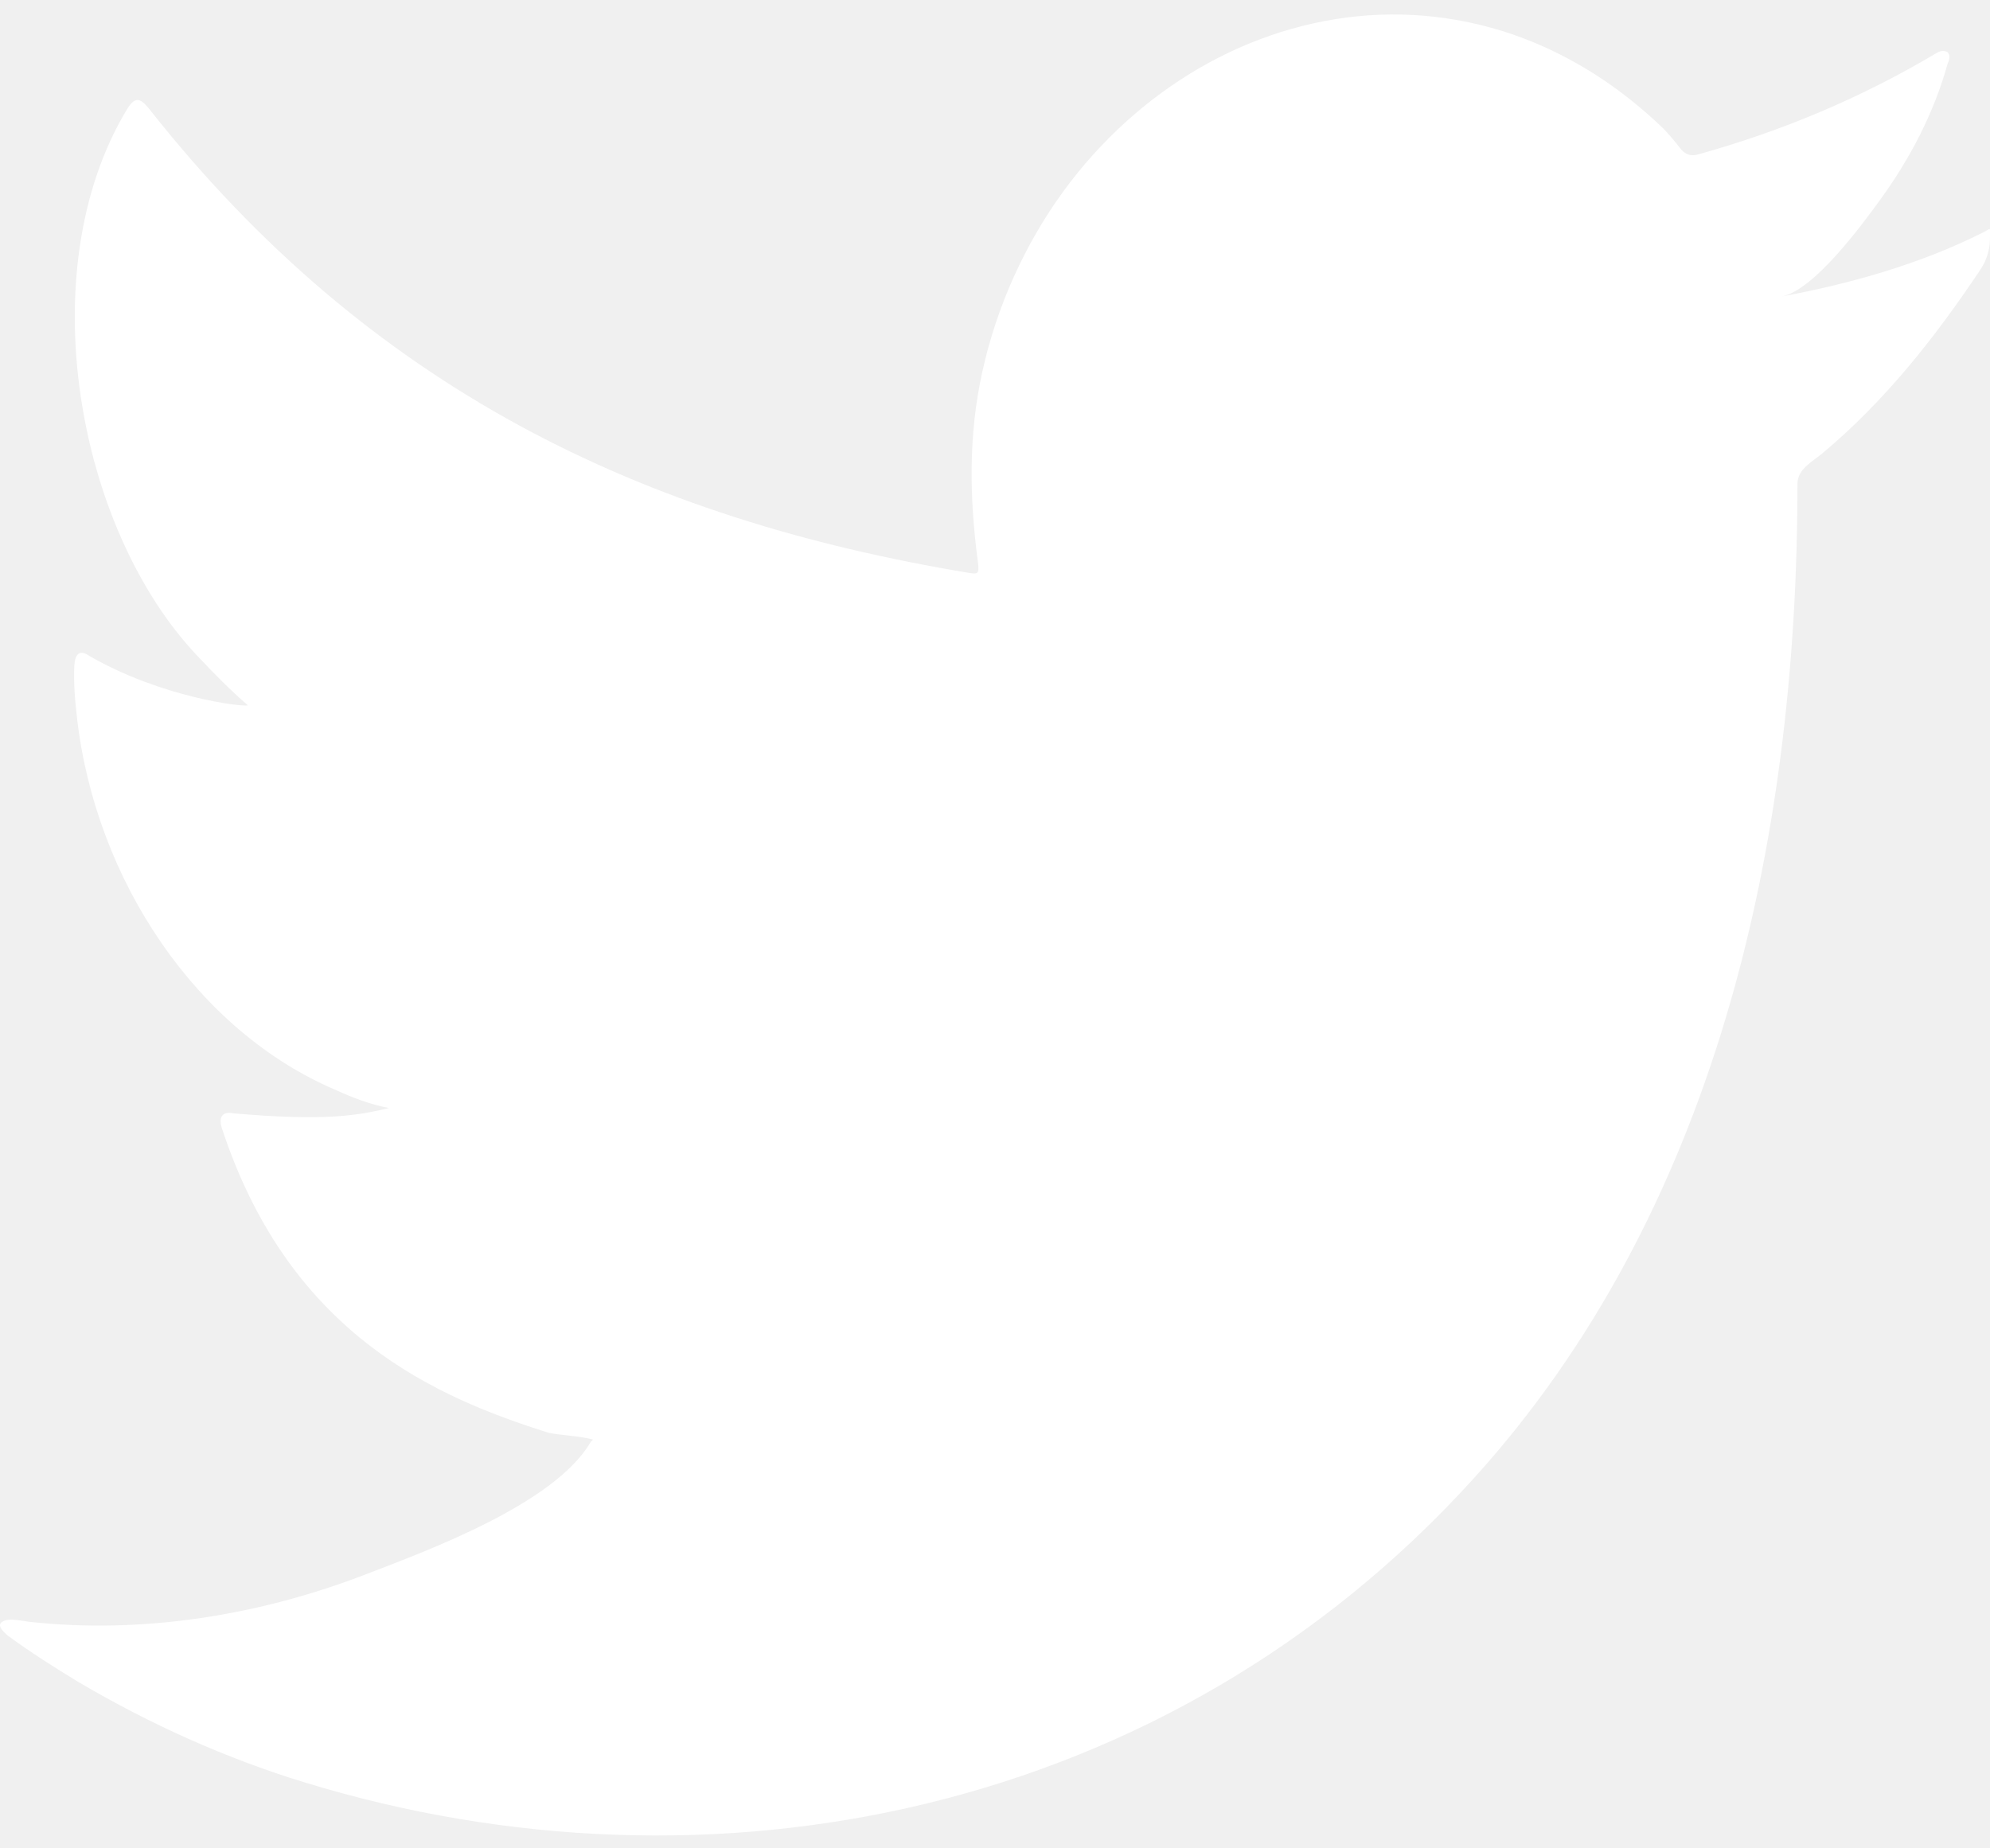
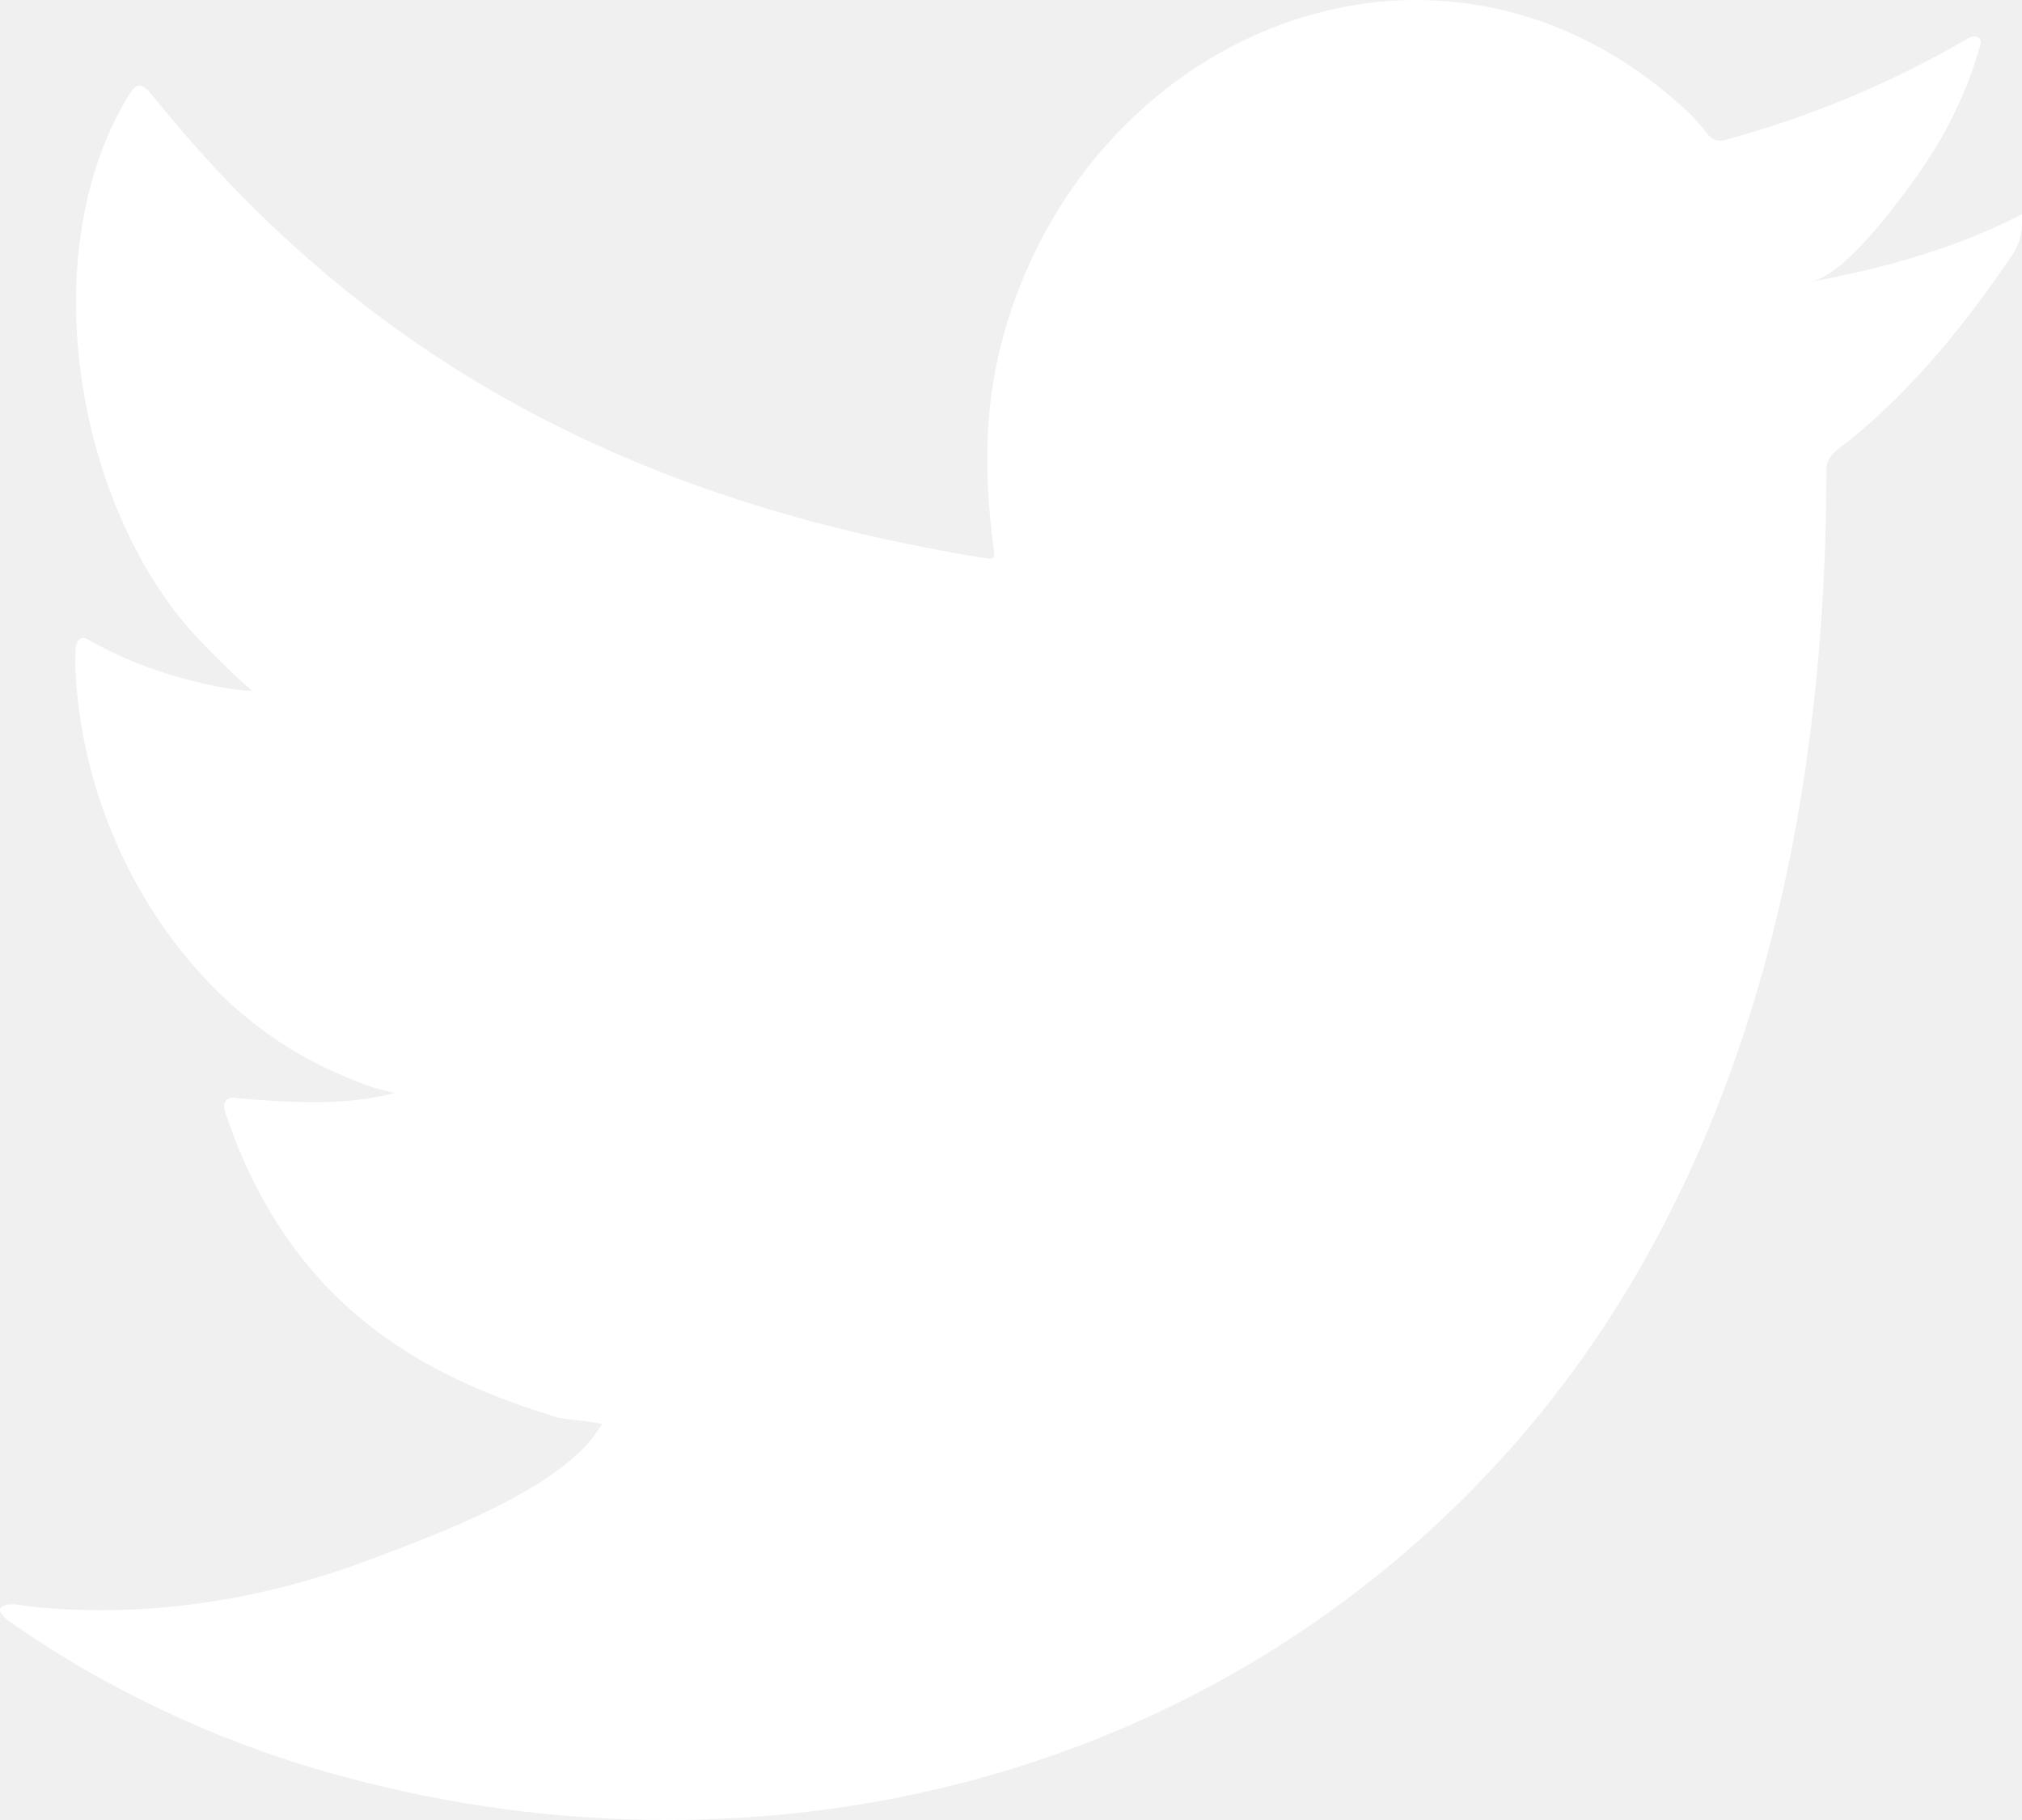
- <svg xmlns="http://www.w3.org/2000/svg" width="28" height="26" viewBox="0 0 28 26" fill="none">
-   <path d="M27.895 3.275C27.005 3.722 26.026 3.994 25.067 4.173C25.522 4.087 26.194 3.171 26.462 2.801C26.872 2.235 27.212 1.591 27.404 0.895C27.429 0.841 27.447 0.773 27.399 0.731C27.337 0.705 27.297 0.718 27.249 0.746C26.177 1.383 25.069 1.846 23.89 2.174C23.791 2.201 23.719 2.174 23.657 2.106C23.559 1.983 23.468 1.867 23.364 1.771C22.869 1.303 22.336 0.936 21.736 0.664C20.948 0.307 20.088 0.156 19.241 0.217C18.415 0.277 17.604 0.535 16.872 0.96C16.138 1.387 15.483 1.979 14.961 2.694C14.423 3.433 14.025 4.307 13.821 5.234C13.624 6.127 13.64 7.01 13.76 7.914C13.778 8.064 13.767 8.084 13.645 8.064C9.03 7.301 5.204 5.466 2.1 1.534C1.965 1.363 1.892 1.363 1.781 1.548C0.423 3.811 1.082 7.446 2.78 9.233C3.005 9.472 3.238 9.71 3.489 9.927C3.397 9.949 2.267 9.812 1.261 9.233C1.126 9.138 1.058 9.193 1.046 9.364C1.035 9.607 1.053 9.833 1.083 10.098C1.344 12.392 2.774 14.514 4.731 15.342C4.964 15.45 5.221 15.545 5.473 15.593C5.027 15.701 4.566 15.779 3.287 15.668C3.127 15.634 3.067 15.723 3.127 15.892C4.089 18.804 6.164 19.671 7.718 20.163C7.926 20.204 8.135 20.204 8.343 20.258C8.331 20.279 8.318 20.279 8.307 20.3C7.791 21.172 6.004 21.824 5.171 22.146C3.658 22.734 2.01 22.998 0.41 22.823C0.154 22.781 0.101 22.785 0.03 22.823C-0.039 22.872 0.022 22.94 0.104 23.013C0.429 23.252 0.76 23.462 1.096 23.666C2.112 24.265 3.171 24.741 4.279 25.081C9.998 26.836 16.442 25.547 20.736 20.805C24.109 17.082 25.291 11.947 25.291 6.805C25.291 6.604 25.505 6.493 25.633 6.387C26.51 5.654 27.207 4.778 27.862 3.799C28.009 3.579 28 3.383 28 3.303C28 3.288 28 3.275 28 3.275C28 3.194 28.009 3.218 27.895 3.275" fill="white" />
+ <svg xmlns="http://www.w3.org/2000/svg" width="20" height="18" viewBox="0 0 20 18" fill="none">
+   <path d="M19.925 2.157C19.29 2.472 18.59 2.663 17.905 2.788C18.23 2.728 18.71 2.084 18.901 1.824C19.194 1.427 19.438 0.974 19.575 0.485C19.592 0.448 19.605 0.4 19.57 0.37C19.527 0.352 19.498 0.361 19.463 0.381C18.698 0.828 17.906 1.154 17.064 1.384C16.994 1.403 16.942 1.384 16.898 1.336C16.828 1.25 16.763 1.169 16.689 1.101C16.335 0.772 15.954 0.514 15.526 0.323C14.963 0.073 14.349 -0.033 13.743 0.009C13.153 0.052 12.574 0.233 12.052 0.531C11.527 0.831 11.059 1.247 10.687 1.749C10.302 2.269 10.018 2.882 9.872 3.533C9.731 4.16 9.743 4.781 9.828 5.416C9.842 5.521 9.833 5.535 9.746 5.521C6.45 4.985 3.717 3.696 1.5 0.934C1.403 0.815 1.351 0.815 1.272 0.944C0.302 2.534 0.773 5.087 1.985 6.342C2.146 6.51 2.313 6.677 2.492 6.83C2.427 6.845 1.619 6.749 0.901 6.342C0.804 6.275 0.756 6.314 0.747 6.434C0.739 6.605 0.752 6.764 0.773 6.95C0.96 8.561 1.981 10.051 3.38 10.633C3.545 10.709 3.729 10.776 3.909 10.809C3.59 10.886 3.262 10.94 2.348 10.862C2.234 10.838 2.191 10.901 2.234 11.019C2.921 13.065 4.403 13.673 5.513 14.019C5.661 14.048 5.811 14.048 5.96 14.086C5.951 14.101 5.942 14.101 5.933 14.116C5.565 14.728 4.289 15.185 3.693 15.412C2.613 15.825 1.436 16.011 0.293 15.888C0.11 15.858 0.072 15.861 0.022 15.888C-0.028 15.922 0.016 15.97 0.074 16.021C0.306 16.189 0.543 16.337 0.783 16.48C1.509 16.901 2.265 17.234 3.056 17.474C7.142 18.706 11.744 17.801 14.812 14.47C17.22 11.855 18.065 8.249 18.065 4.637C18.065 4.496 18.218 4.418 18.309 4.343C18.936 3.828 19.434 3.213 19.902 2.525C20.006 2.371 20 2.233 20 2.177C20 2.167 20 2.157 20 2.157C20 2.1 20.006 2.118 19.925 2.157" fill="white" />
</svg>
